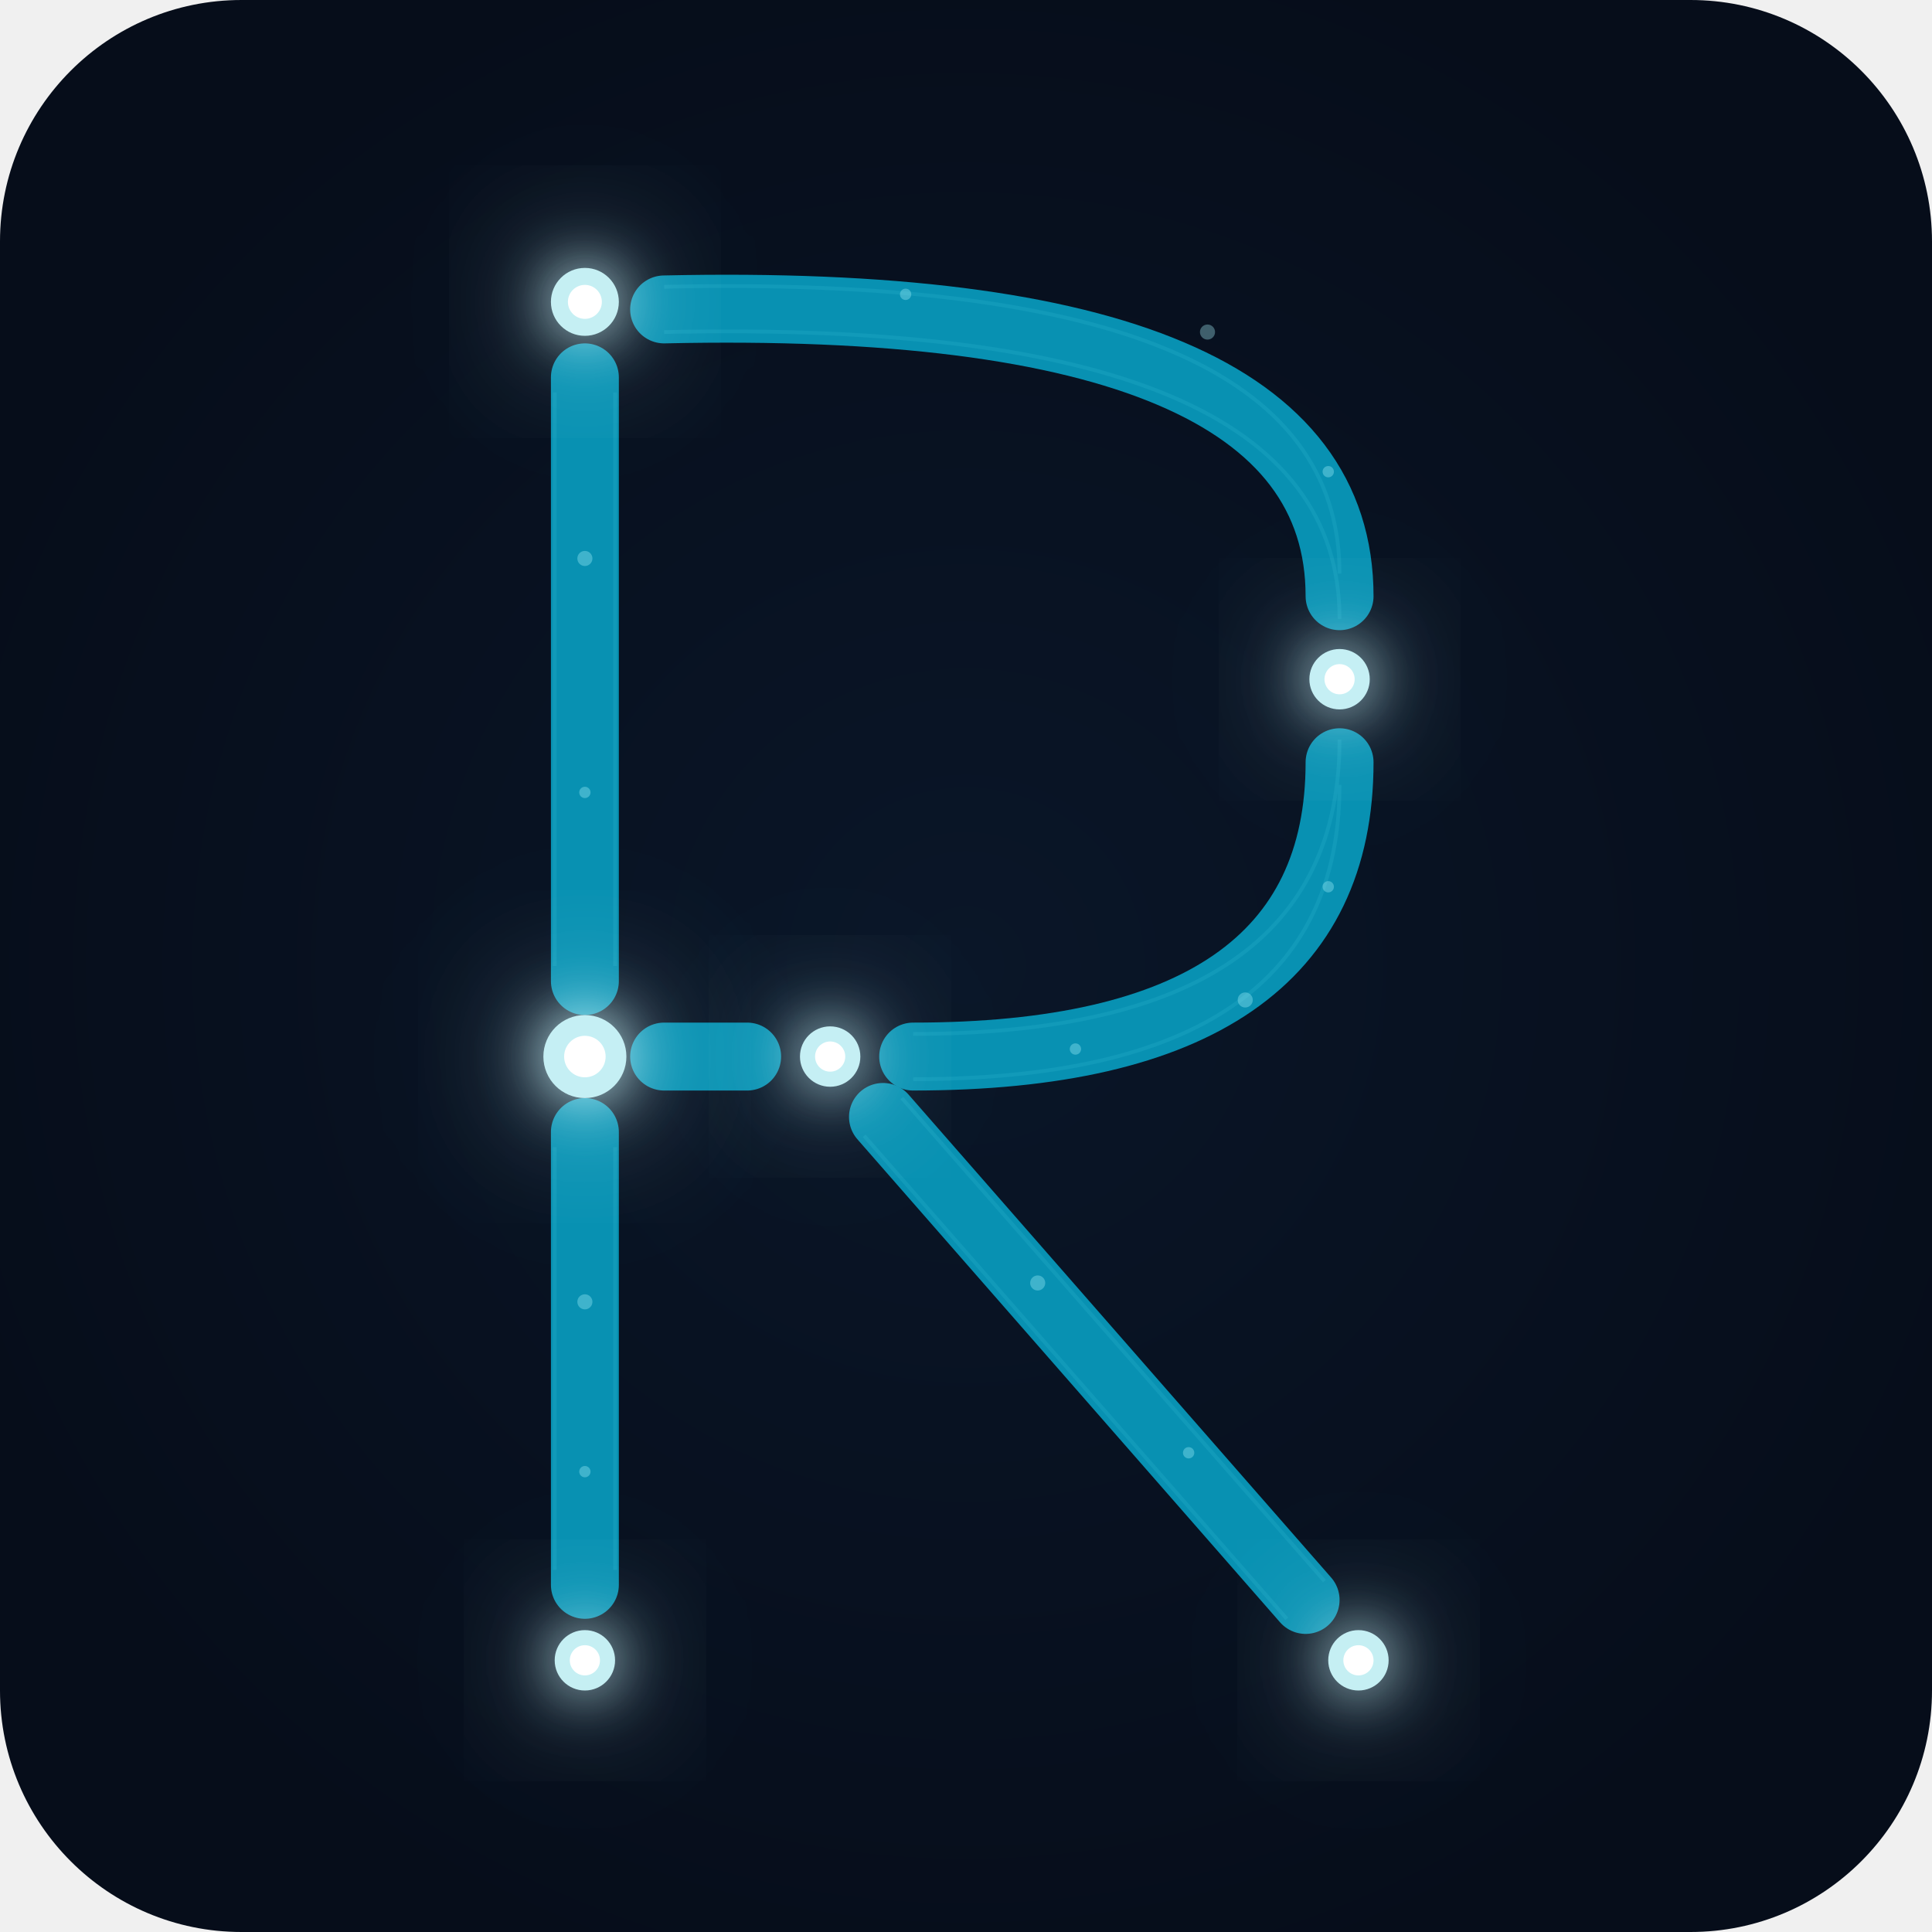
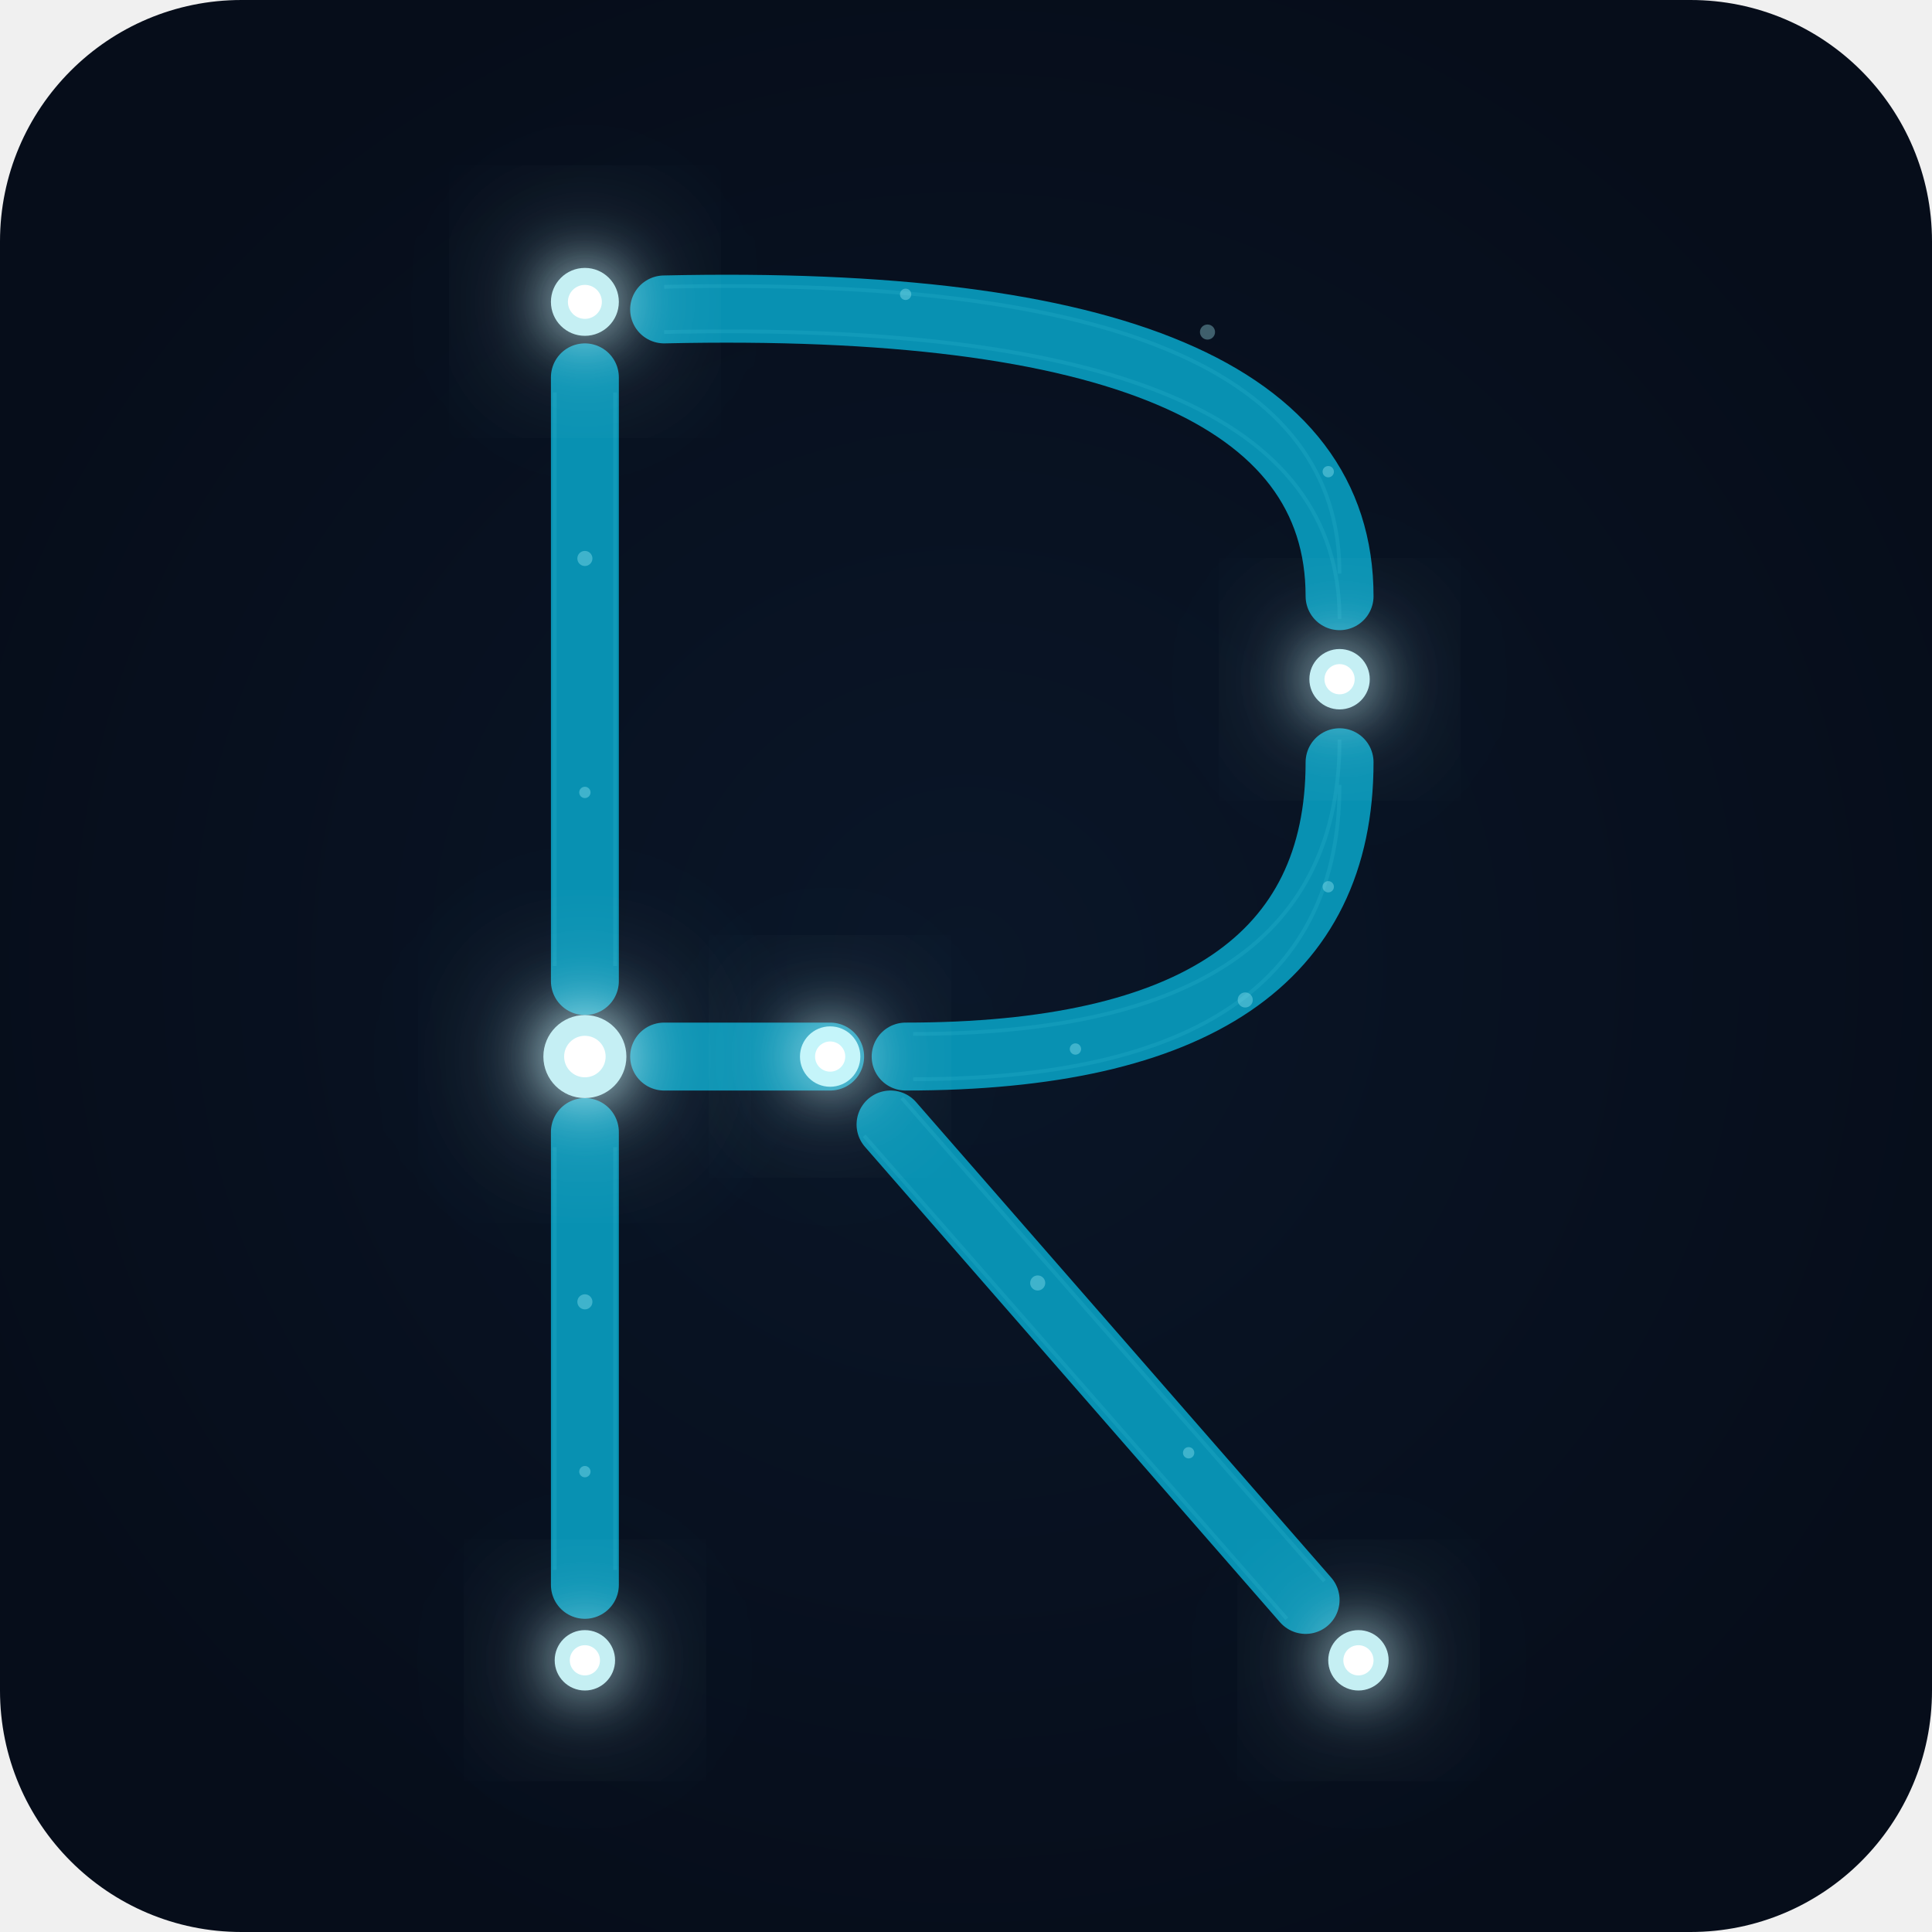
<svg xmlns="http://www.w3.org/2000/svg" viewBox="0 0 512 512" width="512" height="512">
  <defs>
    <radialGradient id="bg" cx="50%" cy="50%" r="55%">
      <stop offset="0%" stop-color="#0a1628" />
      <stop offset="100%" stop-color="#060d1a" />
    </radialGradient>
    <linearGradient id="axon" x1="0" y1="1" x2="1" y2="0">
      <stop offset="0%" stop-color="#0e7490" />
      <stop offset="50%" stop-color="#0891b2" />
      <stop offset="100%" stop-color="#06b6d4" />
    </linearGradient>
    <linearGradient id="axonV" x1="155" y1="440" x2="155" y2="80" gradientUnits="userSpaceOnUse">
      <stop offset="0%" stop-color="#0e7490" />
      <stop offset="50%" stop-color="#0891b2" />
      <stop offset="100%" stop-color="#06b6d4" />
    </linearGradient>
    <filter id="nodeGlow" x="-150%" y="-150%" width="400%" height="400%">
      <feGaussianBlur stdDeviation="8" result="blur1" />
      <feGaussianBlur stdDeviation="16" result="blur2" />
      <feMerge>
        <feMergeNode in="blur2" />
        <feMergeNode in="blur1" />
        <feMergeNode in="SourceGraphic" />
      </feMerge>
    </filter>
    <filter id="axonGlow" x="-40%" y="-40%" width="180%" height="180%">
      <feGaussianBlur stdDeviation="4" result="blur" />
      <feMerge>
        <feMergeNode in="blur" />
        <feMergeNode in="SourceGraphic" />
      </feMerge>
    </filter>
    <filter id="pulseGlow" x="-250%" y="-250%" width="600%" height="600%">
      <feGaussianBlur stdDeviation="22" result="blur" />
      <feMerge>
        <feMergeNode in="blur" />
      </feMerge>
    </filter>
  </defs>
  <rect width="512" height="512" rx="64" fill="url(#bg)" />
  <line x1="155" y1="100" x2="155" y2="260" stroke="#0891b2" stroke-width="18" stroke-linecap="round" />
  <line x1="155" y1="300" x2="155" y2="420" stroke="#0891b2" stroke-width="18" stroke-linecap="round" />
  <path d="M 176 82 Q 355 78 355 158" stroke="#0891b2" stroke-width="18" stroke-linecap="round" fill="none" />
-   <path d="M 355 202 Q 355 280 242 280" stroke="#0891b2" stroke-width="18" stroke-linecap="round" fill="none" />
-   <line x1="176" y1="280" x2="198" y2="280" stroke="#0891b2" stroke-width="18" stroke-linecap="round" />
-   <line x1="234" y1="296" x2="346" y2="424" stroke="#0891b2" stroke-width="18" stroke-linecap="round" />
+   <path d="M 355 202 Q 355 280 240 280" stroke="#0891b2" stroke-width="18" stroke-linecap="round" fill="none" />
+   <line x1="176" y1="280" x2="220" y2="280" stroke="#0891b2" stroke-width="18" stroke-linecap="round" />
+   <line x1="236" y1="298" x2="346" y2="424" stroke="#0891b2" stroke-width="18" stroke-linecap="round" />
  <g opacity="0.1" stroke="#67e8f9" stroke-width="1" fill="none">
    <line x1="163" y1="104" x2="163" y2="256" />
    <line x1="147" y1="104" x2="147" y2="256" />
    <line x1="163" y1="304" x2="163" y2="416" />
    <line x1="147" y1="304" x2="147" y2="416" />
    <path d="M 176 82 Q 355 78 355 158" transform="translate(0,-6)" />
    <path d="M 176 82 Q 355 78 355 158" transform="translate(0,6)" />
    <path d="M 355 202 Q 355 280 242 280" transform="translate(0,-6)" />
    <path d="M 355 202 Q 355 280 242 280" transform="translate(0,6)" />
    <line x1="234" y1="296" x2="346" y2="424" transform="translate(-5,5)" />
    <line x1="234" y1="296" x2="346" y2="424" transform="translate(5,-5)" />
  </g>
  <g opacity="0.35">
    <circle cx="155" cy="148" r="2" fill="#a5f3fc" />
    <circle cx="155" cy="210" r="1.5" fill="#a5f3fc" />
    <circle cx="155" cy="345" r="2" fill="#a5f3fc" />
    <circle cx="155" cy="390" r="1.5" fill="#a5f3fc" />
    <circle cx="240" cy="78" r="1.5" fill="#a5f3fc" />
    <circle cx="320" cy="88" r="2" fill="#a5f3fc" />
    <circle cx="352" cy="125" r="1.5" fill="#a5f3fc" />
    <circle cx="352" cy="235" r="1.5" fill="#a5f3fc" />
    <circle cx="330" cy="265" r="2" fill="#a5f3fc" />
    <circle cx="285" cy="278" r="1.5" fill="#a5f3fc" />
    <circle cx="275" cy="340" r="2" fill="#a5f3fc" />
    <circle cx="315" cy="385" r="1.5" fill="#a5f3fc" />
  </g>
  <circle cx="155" cy="80" r="30" fill="none" stroke="#67e8f9" stroke-width="1.5" opacity="0.12" filter="url(#pulseGlow)" />
  <circle cx="155" cy="80" r="9" fill="#cffafe" filter="url(#nodeGlow)" opacity="0.95" />
  <circle cx="155" cy="80" r="4.5" fill="#ffffff" />
  <circle cx="355" cy="180" r="28" fill="none" stroke="#67e8f9" stroke-width="1.5" opacity="0.12" filter="url(#pulseGlow)" />
  <circle cx="355" cy="180" r="8" fill="#cffafe" filter="url(#nodeGlow)" opacity="0.95" />
  <circle cx="355" cy="180" r="4" fill="#ffffff" />
  <circle cx="155" cy="280" r="34" fill="none" stroke="#67e8f9" stroke-width="1.5" opacity="0.14" filter="url(#pulseGlow)" />
  <circle cx="155" cy="280" r="11" fill="#cffafe" filter="url(#nodeGlow)" opacity="0.95" />
  <circle cx="155" cy="280" r="5.5" fill="#ffffff" />
  <circle cx="220" cy="280" r="28" fill="none" stroke="#67e8f9" stroke-width="1.5" opacity="0.12" filter="url(#pulseGlow)" />
  <circle cx="220" cy="280" r="8" fill="#cffafe" filter="url(#nodeGlow)" opacity="0.95" />
  <circle cx="220" cy="280" r="4" fill="#ffffff" />
  <circle cx="155" cy="440" r="28" fill="none" stroke="#67e8f9" stroke-width="1.5" opacity="0.12" filter="url(#pulseGlow)" />
  <circle cx="155" cy="440" r="8" fill="#cffafe" filter="url(#nodeGlow)" opacity="0.95" />
  <circle cx="155" cy="440" r="4" fill="#ffffff" />
  <circle cx="360" cy="440" r="28" fill="none" stroke="#67e8f9" stroke-width="1.5" opacity="0.12" filter="url(#pulseGlow)" />
  <circle cx="360" cy="440" r="8" fill="#cffafe" filter="url(#nodeGlow)" opacity="0.95" />
  <circle cx="360" cy="440" r="4" fill="#ffffff" />
</svg>
